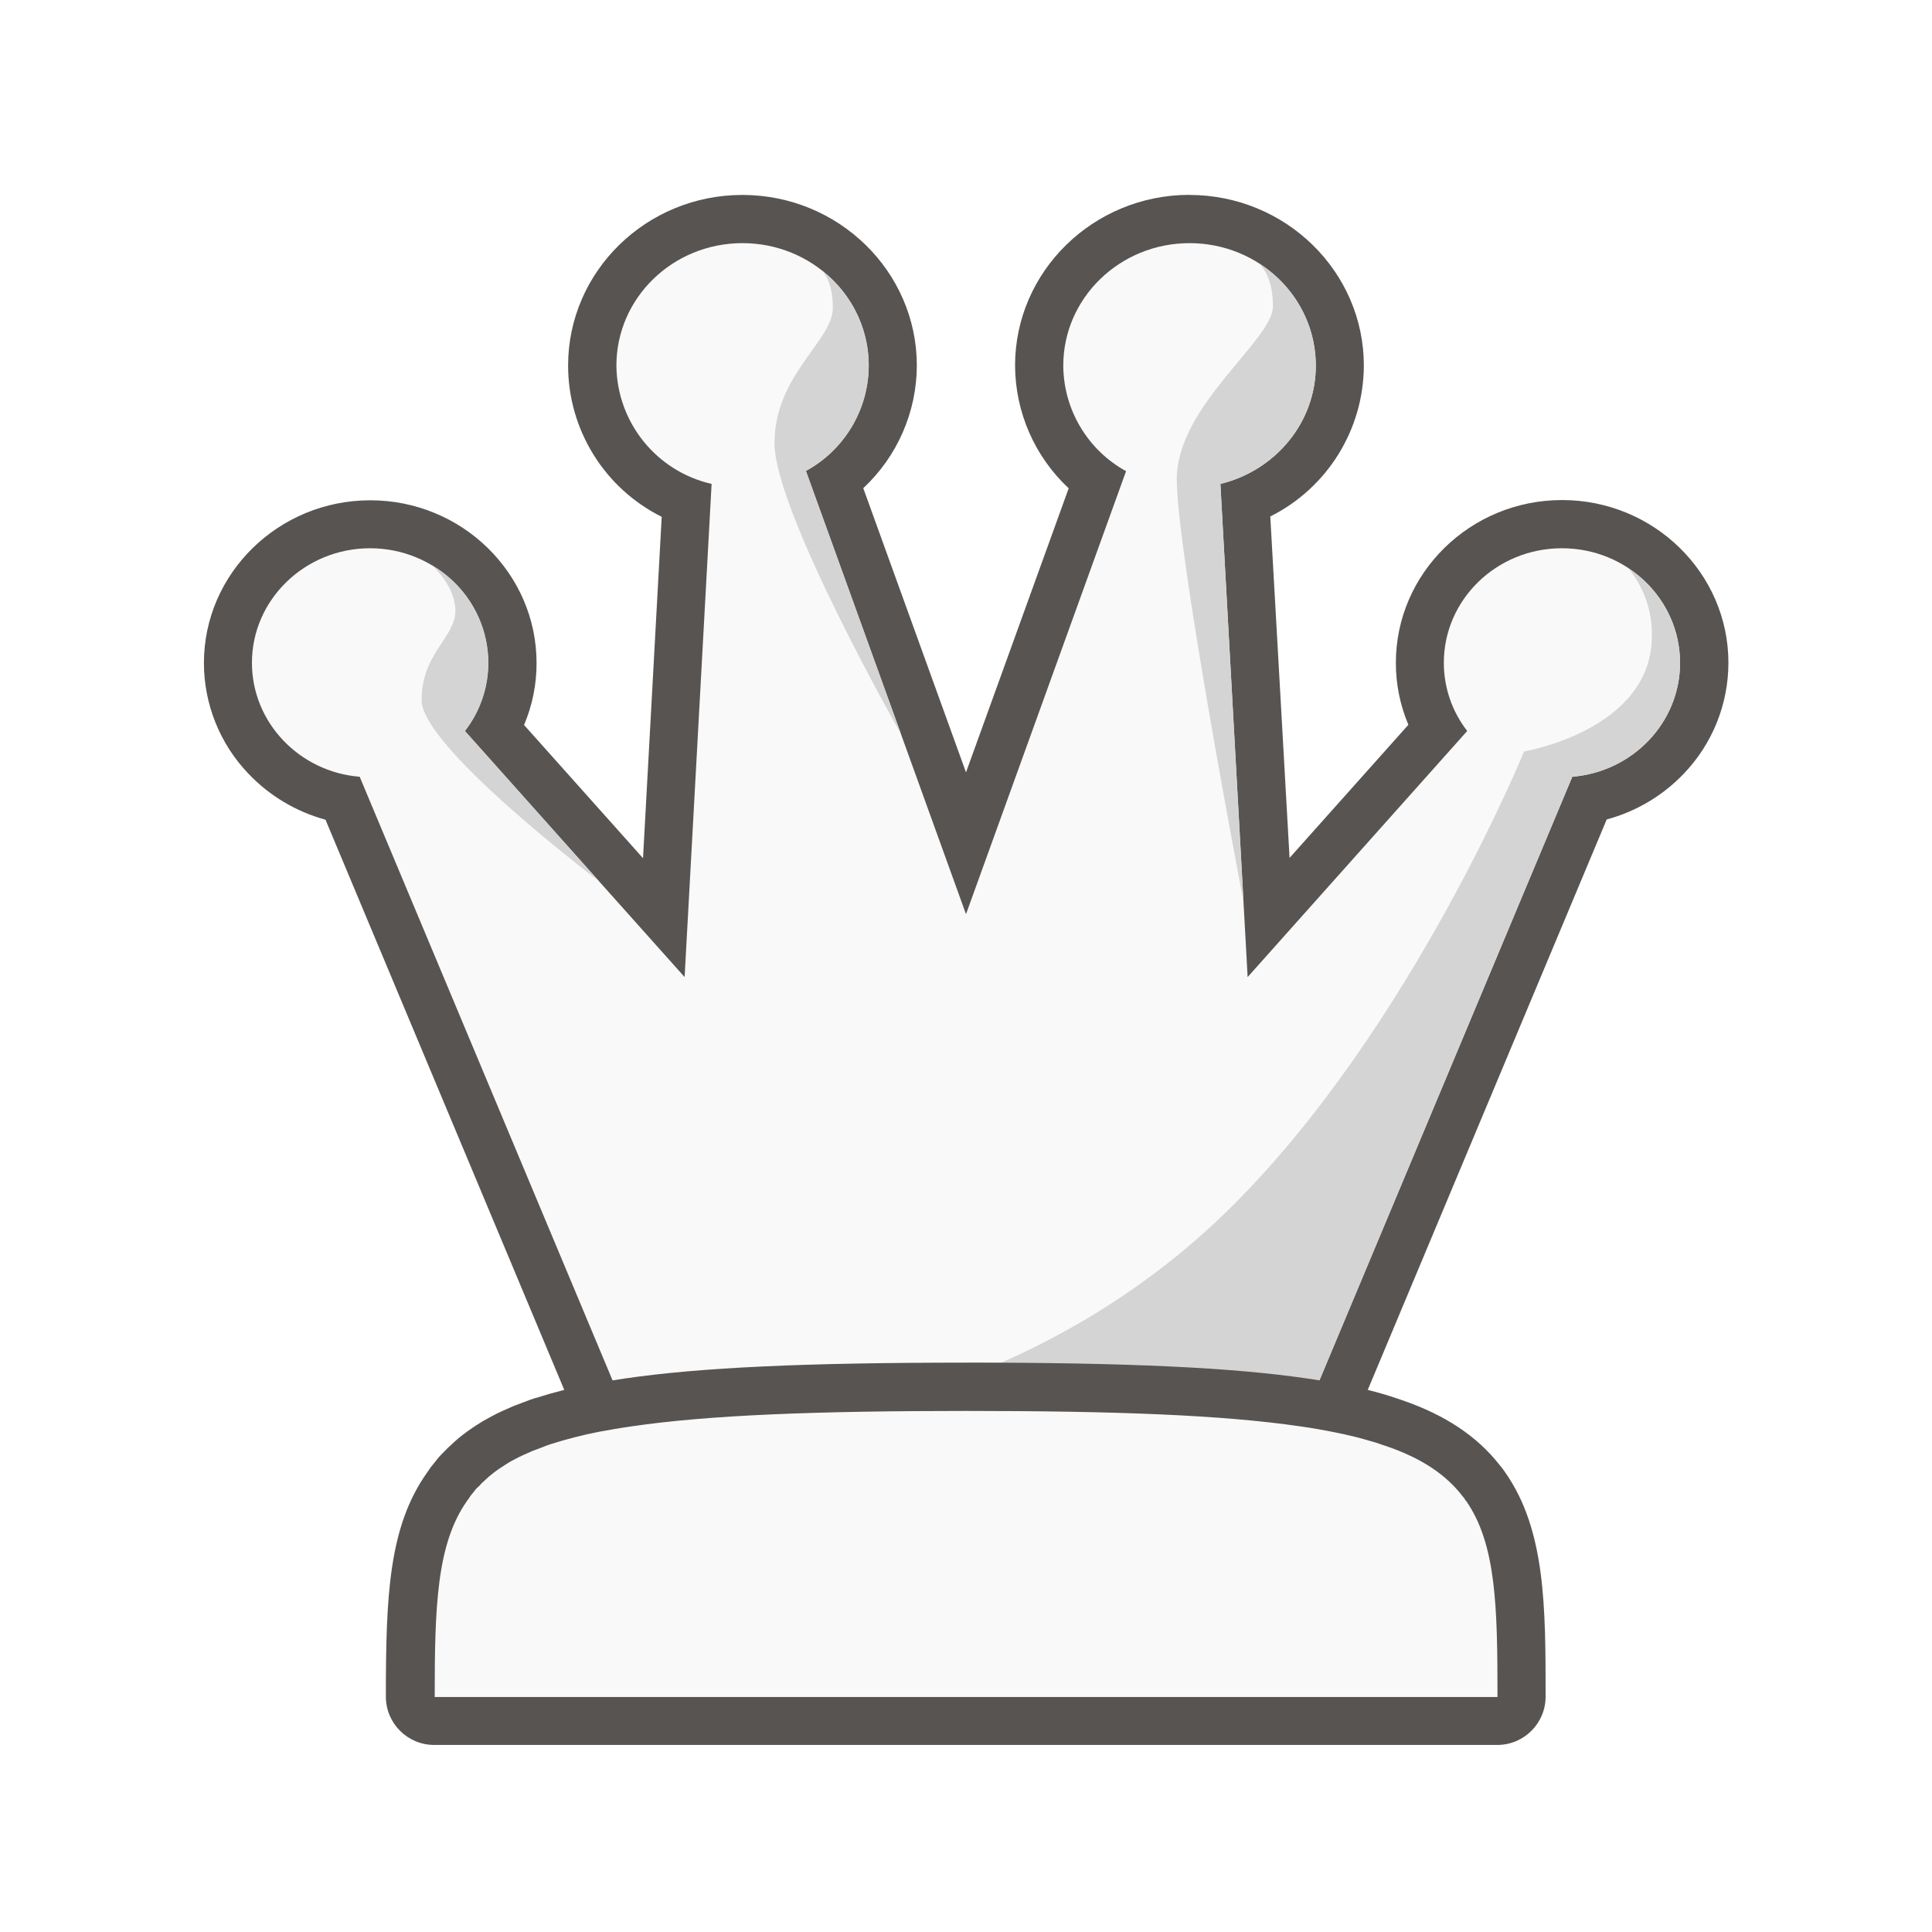
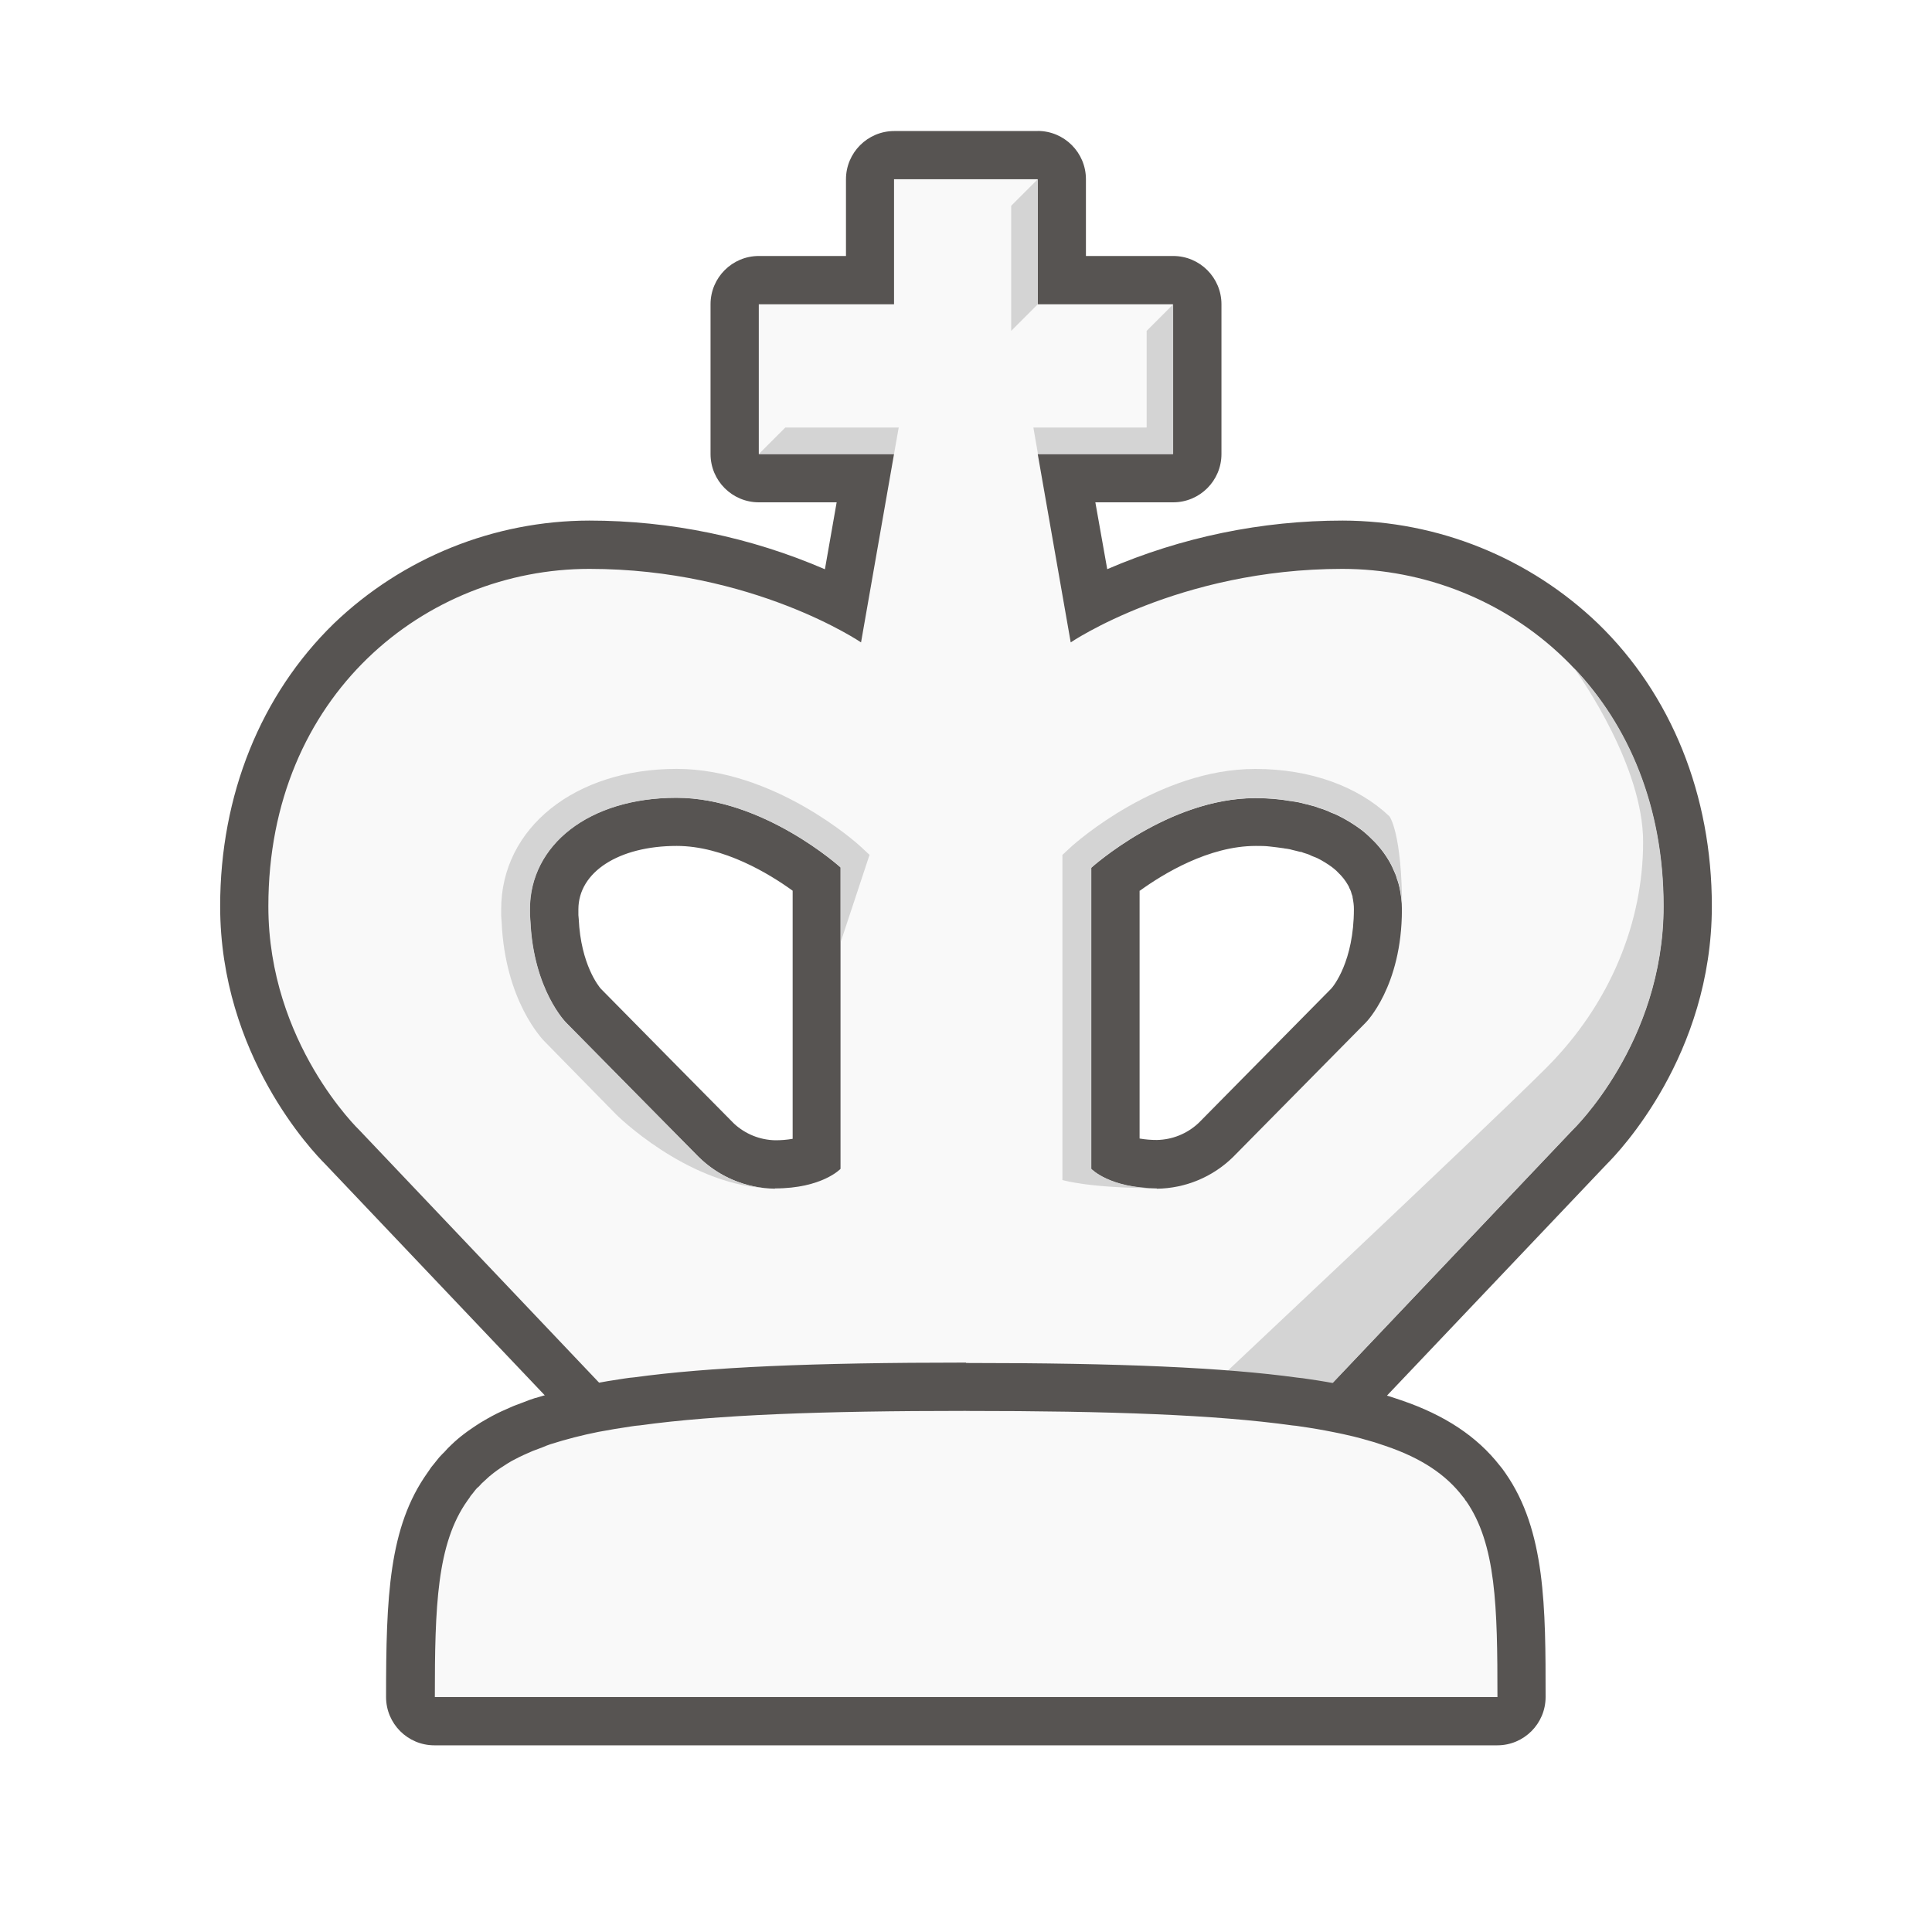
<svg xmlns="http://www.w3.org/2000/svg" viewBox="0 0 400 400">
  <defs>
-     <style>.cls-1{fill:#f9f9f9;}.cls-2{fill:#575452;}.cls-3{fill:#d4d4d4;}</style>
+     <style>.cls-1{fill:#f9f9f9;}.cls-2{fill:#575452;}.cls-3{fill:#d4d4d4;}.cls-4{fill:none;}</style>
  </defs>
  <g id="Layer_1" data-name="Layer 1">
-     <path class="cls-1" d="M130.81,300.3a5,5,0,0,1-4.6-3.06L71,165.37C57.4,162.78,47.17,151,47.17,137.22c0-15.82,13.21-28.69,29.45-28.69s29.44,12.87,29.44,28.69a27.75,27.75,0,0,1-3.56,13.66L137.42,190l4.71-86.16a30.14,30.14,0,0,1-19.5-28.11c0-16.73,13.94-30.34,31.08-30.34S184.85,59,184.85,75.69a29.94,29.94,0,0,1-12,23.81L200,174.59l27.11-75a30,30,0,0,1-12-23.86c0-16.73,14-30.34,31.13-30.34S277.42,59,277.42,75.69a30.2,30.2,0,0,1-19.55,28.09L262.63,190l34.87-39.08a27.75,27.75,0,0,1-3.56-13.66c0-15.82,13.21-28.69,29.44-28.69s29.45,12.87,29.45,28.69A28.69,28.69,0,0,1,329,165.38L273.79,297.24a5,5,0,0,1-4.6,3.06,6.11,6.11,0,0,1-.73-.05c-14.79-2.18-35.89-3.14-68.44-3.14s-53.65,1-68.49,3.14A5.81,5.81,0,0,1,130.81,300.3Z" />
-     <path class="cls-2" d="M246.28,50.34c14.43,0,26.15,11.33,26.15,25.35,0,11.83-8.43,21.76-19.76,24.5l5.64,102.1,45.46-50.95a23,23,0,0,1-4.84-14.12c0-13.08,10.93-23.71,24.45-23.71s24.46,10.63,24.46,23.71c0,12.37-9.78,22.55-22.31,23.6L269.19,295.31c-16-2.35-38.23-3.19-69.17-3.19s-53.19.84-69.21,3.19L74.47,160.82c-12.48-1-22.31-11.23-22.31-23.6,0-13.08,11-23.71,24.46-23.71s24.45,10.63,24.45,23.71a23,23,0,0,1-4.84,14.12l45.51,50.95,5.59-102.1a25.37,25.37,0,0,1-19.71-24.5c0-14,11.67-25.35,26.1-25.35s26.14,11.33,26.14,25.35a25,25,0,0,1-13,21.81L200,189.27l33.14-91.72a25.1,25.1,0,0,1-13-21.86c0-14,11.72-25.35,26.14-25.35m0-10c-19.92,0-36.12,15.85-36.12,35.33a34.93,34.93,0,0,0,11.1,25.43L200,159.91l-21.27-58.84a34.86,34.86,0,0,0,11.09-25.38c0-19.48-16.2-35.33-36.12-35.33s-36.08,15.85-36.08,35.33A35,35,0,0,0,137,107l-3.87,70.68-24.63-27.58a32.68,32.68,0,0,0,2.59-12.83c0-18.57-15.45-33.69-34.43-33.69s-34.44,15.12-34.44,33.69a33.18,33.18,0,0,0,9.23,22.93,34.54,34.54,0,0,0,15.94,9.51L121.6,299.17a10,10,0,0,0,9.21,6.12,10.2,10.2,0,0,0,1.45-.1c14.58-2.14,35.48-3.09,67.76-3.09s53.18.95,67.72,3.08a8.93,8.93,0,0,0,1.45.11,10,10,0,0,0,9.21-6.12l54.25-129.51a34.48,34.48,0,0,0,16-9.52,33.18,33.18,0,0,0,9.2-22.92c0-18.57-15.45-33.69-34.44-33.69S289,118.65,289,137.22a32.77,32.77,0,0,0,2.59,12.84l-24.6,27.56L263,106.93a35.07,35.07,0,0,0,19.37-31.24c0-19.48-16.2-35.33-36.13-35.33Z" />
-     <path class="cls-3" d="M124,182.43c-2.14-1.65-36.72-28-36.72-37.48,0-9.68,7-13,7-18.46,0-5-4.34-9-4.89-9.48a23.44,23.44,0,0,1,11.73,20.21,23,23,0,0,1-4.84,14.12Z" />
-     <path class="cls-3" d="M160.35,91.76c0-14.17,12.08-21.16,12.08-28,0-4.64-1.4-6.88-2.3-7.78a24.8,24.8,0,0,1-3.29,41.52L186.55,152S160.35,105.93,160.35,91.76Z" />
-     <path class="cls-3" d="M252.67,100.19l4.79,86.48c-.45-2.19-13.82-72.36-13.82-87.43,0-15.27,19.91-28.79,19.91-35.83,0-6-2.34-8.38-3-8.93a25.1,25.1,0,0,1,11.87,21.21C272.43,87.52,264,97.45,252.67,100.19Z" />
-     <path class="cls-3" d="M347.84,137.22c0,12.37-9.78,22.55-22.31,23.6L269.19,295.31c-16-2.35-38.23-3.19-69.17-3.19-9.33,0-17.86.05-25.65.25,2-.3,45.07-6.94,81-42.92,36.87-36.83,60.18-93.87,60.18-93.87s26.45-4.44,26.45-23.9a21.47,21.47,0,0,0-4.84-14A23.53,23.53,0,0,1,347.84,137.22Z" />
-     <path class="cls-1" d="M90,356.34a5,5,0,0,1-5-5c0-19.79.53-33.52,7.66-43.56l.07-.09a5.11,5.11,0,0,1,.34-.49,2.36,2.36,0,0,1,.15-.25l.16-.21c.14-.19.3-.39.47-.58a4.84,4.84,0,0,1,.4-.5l.08-.1a8.82,8.82,0,0,1,.86-1c.11-.11.24-.24.42-.4A16.1,16.1,0,0,1,97,302.85,23,23,0,0,1,99.12,301c.47-.37,1-.76,1.63-1.17.42-.29.84-.56,1.29-.84l.5-.31c.54-.33,1.13-.65,1.72-1,1.17-.64,2.29-1.13,3.38-1.6l.6-.27.22-.09,1.93-.73c.64-.27,1.26-.47,1.81-.65l.27-.09a94.21,94.21,0,0,1,10.46-2.7c2.75-.51,5-.89,7.18-1.2,15.31-2.24,36.88-3.24,69.91-3.24s54.61,1,69.9,3.24c2.47.35,4.86.76,7.26,1.25l.12,0c.23.06.47.1.71.15.42.08.82.16,1.2.25s.48.1.69.16c2.48.53,4.71,1.18,6.17,1.63l.81.27,1.66.55c8.06,2.72,14,6.65,18.1,12a7.69,7.69,0,0,1,.77,1l.15.2C315,318.45,315,333.69,315,351.35a5,5,0,0,1-5,5Z" />
-     <path class="cls-2" d="M200,292.12c30.94,0,53.2.84,69.17,3.19,2.49.35,4.79.75,7,1.2.64.15,1.34.25,1.94.4l.65.15c2.1.45,4,1,5.84,1.54.75.25,1.55.5,2.25.75,7.53,2.55,12.57,6,16,10.48a3.28,3.28,0,0,1,.6.85h.05c6.29,9,6.54,22,6.54,40.67H90c0-18.71.4-31.74,6.74-40.67a5.24,5.24,0,0,1,.4-.55c.1-.15.15-.25.25-.4s.34-.4.49-.6a.69.69,0,0,1,.15-.2c.25-.3.45-.6.7-.85a3,3,0,0,1,.4-.34,9.84,9.84,0,0,1,1.25-1.25,18.25,18.25,0,0,1,1.8-1.55c.45-.35.94-.7,1.39-1s1-.65,1.55-1,1-.59,1.6-.89c1.09-.6,2.29-1.1,3.54-1.65.65-.25,1.3-.5,2-.75A18.88,18.88,0,0,1,114,299a91.63,91.63,0,0,1,9.88-2.54c2.15-.4,4.44-.8,6.89-1.15,16-2.35,38.23-3.19,69.21-3.19m0-10c-33.28,0-55.07,1-70.66,3.29-2.22.32-4.54.71-7.26,1.22l-.16,0a100.42,100.42,0,0,0-11,2.82l-.09,0-.26.09c-.55.18-1.28.42-2.06.75l-1.91.72-.43.17-.58.26c-1.13.49-2.42,1.05-3.72,1.76-.6.33-1.28.7-2,1.11l-.22.14-.38.24c-.43.26-.9.56-1.43.93-.69.46-1.32.91-1.88,1.35a27.49,27.49,0,0,0-2.51,2.15,18.81,18.81,0,0,0-1.47,1.43c-.18.16-.31.3-.41.4a13,13,0,0,0-1.27,1.46c-.17.19-.32.39-.47.59s-.34.4-.54.67-.22.29-.32.44l-.12.19-.38.54c-8,11.25-8.56,25.69-8.56,46.43a10,10,0,0,0,10,10H310a10,10,0,0,0,10-10c0-18.5,0-34.48-8.34-46.39l-.16-.23a14.16,14.16,0,0,0-1-1.31c-4.69-6-11.36-10.44-20.36-13.5l-1.67-.56-.7-.23-.23-.07c-1.54-.47-3.87-1.15-6.5-1.73l-.72-.16c-.52-.12-1-.21-1.37-.28l-.52-.11-.24,0c-2.48-.51-5-.93-7.57-1.3-15.54-2.28-37.31-3.29-70.59-3.29Z" />
+     <path class="cls-1" d="M132.46,300.1a5,5,0,0,1-3.62-1.55l-58-61.06c-1.72-1.68-20.3-20.51-20.3-49.87,0-48.62,36.82-74.85,71.46-74.85a116.78,116.78,0,0,1,52.55,12.35L179.16,99h-22a5,5,0,0,1-5-5V63a5,5,0,0,1,5-5h23V37.11a5,5,0,0,1,5-5h29.7a5,5,0,0,1,5,5V58h23a5,5,0,0,1,5,5V94a5,5,0,0,1-5,5h-22l4.58,26.13A116.78,116.78,0,0,1,278,112.77c34.65,0,71.46,26.23,71.46,74.85,0,29.36-18.58,48.19-20.3,49.87l-58,61.06a5,5,0,0,1-3.62,1.55,5.31,5.31,0,0,1-.68-.05c-14.69-2-35.32-2.94-66.89-2.94s-52.1.91-66.83,2.94A5.31,5.31,0,0,1,132.46,300.1ZM231,239.41a19.39,19.39,0,0,0,8.59,1.66,17.86,17.86,0,0,0,12.17-5l27.54-27.9c.24-.25,6.05-6.47,6.05-19.9a15.34,15.34,0,0,0-.11-1.82c-.08-.59-.16-1.12-.28-1.67a6.67,6.67,0,0,0-.22-.81,4.46,4.46,0,0,1-.24-.73,3.41,3.41,0,0,0-.22-.62,3.76,3.76,0,0,1-.2-.46c0-.09-.09-.19-.12-.27a7.74,7.74,0,0,0-.43-.88,16,16,0,0,0-3-3.88,1.8,1.8,0,0,1-.19-.2,17.24,17.24,0,0,0-1.49-1.28,25.73,25.73,0,0,0-3.87-2.38,10.91,10.91,0,0,0-1.11-.47,5,5,0,0,1-.53-.23l-.33-.16-.36-.14c-.16-.07-.54-.18-.85-.28a4,4,0,0,1-.49-.17,6,6,0,0,0-1.08-.33l-.53-.14-.18-.06a3.61,3.61,0,0,1-.57-.12,12.25,12.25,0,0,0-1.92-.4l-.35-.05-.34-.05c-.89-.16-1.93-.29-3-.38s-2.18-.14-3.33-.14c-12.84,0-24.75,8.41-29,11.77Zm-90.87-69.26c-14.92,0-25.35,7.45-25.35,18.12a16.42,16.42,0,0,0,.06,1.83c0,.13,0,.26,0,.39.54,11.9,5.73,17.45,6,17.68l14.52,14.72,13.05,13.21a17.85,17.85,0,0,0,12.14,5,19.39,19.39,0,0,0,8.59-1.66V181.93C164.83,178.58,152.86,170.15,140.09,170.15Z" />
+     <path class="cls-2" d="M214.85,37.11V63h28V94h-28l6.83,39s22.36-15.22,56.24-15.22,66.47,26.1,66.47,69.86c0,28.34-18.86,46.36-18.86,46.36l-58,61.13c-15.82-2.2-37.62-3-67.57-3s-51.64.79-67.51,3L74.42,234s-18.86-18-18.86-46.36c0-43.76,32.58-69.86,66.47-69.86S178.27,133,178.27,133l6.83-39h-28V63h28V37.11h29.7m24.7,209a22.93,22.93,0,0,0,15.82-6.59l27.44-27.8s7.49-7.43,7.49-23.4a19.54,19.54,0,0,0-.15-2.45c-.1-.75-.2-1.39-.35-2.09a12.27,12.27,0,0,0-.4-1.45.38.38,0,0,0-.1-.25,8,8,0,0,0-.6-1.65,2.44,2.44,0,0,0-.15-.35,13.69,13.69,0,0,0-.7-1.44,20.49,20.49,0,0,0-3.89-5,20,20,0,0,0-2.09-1.85,31,31,0,0,0-4.7-2.89,15.25,15.25,0,0,0-1.64-.7,7.08,7.08,0,0,0-.9-.4,12.34,12.34,0,0,0-1.45-.5,11.27,11.27,0,0,0-1.94-.6,5.85,5.85,0,0,0-1-.25,17.25,17.25,0,0,0-2.7-.55.74.74,0,0,0-.35-.05c-1.09-.2-2.29-.35-3.49-.45s-2.44-.15-3.74-.15c-18.07,0-34,14.43-34,14.43V242s3.8,4.05,13.58,4.05m-79.05,0c9.78,0,13.58-4.05,13.58-4.05V179.59s-15.92-14.43-34-14.43-30.34,9.73-30.34,23.11a19.43,19.43,0,0,0,.1,2.44c.65,14.28,7.39,21,7.39,21l14.52,14.72,12.92,13.08a22.93,22.93,0,0,0,15.82,6.59M214.85,27.13h-29.7a10,10,0,0,0-10,10V53H157.11a10,10,0,0,0-10,10V94a10,10,0,0,0,10,10h16.11l-2.43,13.86A123.11,123.11,0,0,0,122,107.78a76.61,76.61,0,0,0-52.89,21.33C54,143.83,45.58,164.61,45.58,187.62c0,30.86,19.29,50.94,21.72,53.36l57.92,61a10,10,0,0,0,7.24,3.11,10.35,10.35,0,0,0,1.36-.09c14.5-2,34.9-2.9,66.15-2.9s51.75.89,66.2,2.9a10.62,10.62,0,0,0,1.37.09,10,10,0,0,0,7.24-3.11l57.92-61c2.43-2.42,21.72-22.5,21.72-53.36,0-23-8.37-43.79-23.56-58.51A76.61,76.61,0,0,0,278,107.78a123.11,123.11,0,0,0-48.76,10.06L226.78,104h16.11a10,10,0,0,0,10-10V63a10,10,0,0,0-10-10H224.83V37.11a10,10,0,0,0-10-10ZM236,184.41c4.81-3.48,14.27-9.27,24-9.27,1,0,2,0,2.91.12s1.8.19,2.54.32c.18,0,.36.06.55.09l.48.06a7.36,7.36,0,0,1,1.13.25q.38.11.75.18c.27.08.55.15.82.21l.2,0a8.8,8.8,0,0,0,1,.35l.41.13.3.12h0a8.28,8.28,0,0,0,1.06.46l.59.24a20.92,20.92,0,0,1,3.05,1.87c.35.28.75.6.9.75l.36.37a10.94,10.94,0,0,1,2.05,2.61l.06.11.16.3c0,.14.11.27.17.4s.13.31.2.46a10,10,0,0,0,.34,1.06l0,.06s0,.07,0,.1c.07.33.13.69.21,1.28a8.76,8.76,0,0,1,.07,1.17c0,10.81-4.25,16-4.69,16.47l-27.36,27.72c-.15.15-.12.1-.21.2a12.94,12.94,0,0,1-8.51,3.42,20.54,20.54,0,0,1-3.6-.3V184.41ZM124.42,204.74c-.4-.46-4.17-5-4.6-14.48a7.23,7.23,0,0,0-.07-.79c0-.19,0-.77,0-1.2,0-7.73,8.37-13.13,20.36-13.13,9.72,0,19.19,5.79,24,9.27v51.37a20.54,20.54,0,0,1-3.6.3,12.94,12.94,0,0,1-8.51-3.42l-.21-.21-12.92-13.07-14.44-14.64Zm151.3-.1,0,0h0l0,0Zm-151.43,0h0l0,0,0,0Z" />
+     <polygon class="cls-3" points="214.85 37.11 214.85 63.01 209.36 68.5 209.36 42.6 214.85 37.11" />
+     <polygon class="cls-3" points="157.11 94 185.1 94 186.07 88.51 162.6 88.51 157.11 94" />
+     <polygon class="cls-3" points="242.89 63.01 242.89 94 214.9 94 213.95 88.51 237.4 88.51 237.4 68.5 242.89 63.01" />
+     <path class="cls-3" d="M344.44,187.62c0,28.34-18.86,46.36-18.86,46.36l-58,61.13c-6.63-.9-14.32-1.6-23.2-2.1,2-1.89,62.63-58.78,75.75-71.91,13.37-13.37,20.06-30.29,20.06-46.8,0-15.57-12.72-33.79-14.32-36C337.16,150.14,344.44,166.91,344.44,187.62Z" />
+     <line class="cls-4" x1="287.74" y1="168.92" x2="287.69" y2="168.97" />
+     <path class="cls-3" d="M174.07,195V179.6s-15.92-14.42-34-14.42-30.34,9.73-30.34,23.11a19.59,19.59,0,0,0,.1,2.44c.65,14.27,7.39,21,7.39,21l14.52,14.72,12.92,13.08A22.89,22.89,0,0,0,158.35,246c-16.62-1.14-30.74-15.22-30.74-15.22L113,215.88c-.85-.8-8.39-8.73-9.14-24.9a19.7,19.7,0,0,1-.1-2.69c0-16.87,15.27-29.1,36.33-29.1,20.16,0,37.28,15.32,38,16l1.94,1.8Z" />
+     <path class="cls-3" d="M290.29,188.29a19.54,19.54,0,0,0-.15-2.45c-.1-.75-.2-1.4-.35-2.09a12.27,12.27,0,0,0-.4-1.45.38.38,0,0,0-.1-.25,8,8,0,0,0-.6-1.65,2.44,2.44,0,0,0-.15-.35,12,12,0,0,0-.7-1.44,20.49,20.49,0,0,0-3.89-5,20,20,0,0,0-2.09-1.85,31.46,31.46,0,0,0-4.69-2.9,16.31,16.31,0,0,0-1.65-.69,7.08,7.08,0,0,0-.9-.4,12.34,12.34,0,0,0-1.45-.5,11,11,0,0,0-1.94-.6,5.85,5.85,0,0,0-1-.25,17.25,17.25,0,0,0-2.7-.55.74.74,0,0,0-.35-.05c-1.09-.2-2.29-.35-3.49-.45s-2.44-.15-3.74-.15c-18.07,0-34,14.42-34,14.42V242s3.79,4,13.57,4c-14.12,0-19.56-1.69-19.56-1.69V177l1.94-1.8c.75-.65,17.87-16,38-16,11.48,0,21.26,3.65,27.74,9.78C287.69,169,290.29,172.42,290.29,188.29Z" />
+     <path class="cls-1" d="M89.94,356.34a5,5,0,0,1-5-5c0-19.79.53-33.52,7.66-43.56l.07-.1a5.25,5.25,0,0,1,.34-.48,2.36,2.36,0,0,1,.15-.25l.16-.22c.14-.19.3-.38.47-.57s.28-.37.4-.51l.08-.1a11.06,11.06,0,0,1,.86-1c.11-.11.25-.25.42-.4a17.81,17.81,0,0,1,1.34-1.31A23,23,0,0,1,99.07,301c.47-.37,1-.76,1.63-1.17.42-.29.84-.56,1.29-.84l.5-.31c.54-.33,1.13-.65,1.72-1,1.17-.64,2.3-1.13,3.39-1.61l.81-.35,1.93-.73c.64-.27,1.26-.47,1.8-.65l.28-.09a94.21,94.21,0,0,1,10.46-2.7c2.71-.51,4.94-.88,7.09-1.19.69-.12,1.37-.18,1.91-.23h0c15.2-2.09,36.2-3,68.08-3s53,.93,68.14,3a17.11,17.11,0,0,1,1.85.24c2.46.34,4.81.75,7.17,1.23l.12,0c.23.06.47.1.71.15.42.08.82.16,1.2.25s.48.1.69.16c2.48.53,4.71,1.18,6.17,1.63l.81.27,1.66.55c8.06,2.72,14,6.64,18.1,12a7.69,7.69,0,0,1,.77,1l.15.2C315,318.45,315,333.69,315,351.35a5,5,0,0,1-5,5Z" />
+     <path class="cls-2" d="M200,292.12c29.94,0,51.74.79,67.56,3a15.53,15.53,0,0,1,1.6.2c2.49.35,4.79.75,7,1.2.65.15,1.34.25,1.94.4l.65.15c2.1.45,4,1,5.84,1.54.75.25,1.55.5,2.25.75,7.53,2.55,12.57,6,16,10.48a3.28,3.28,0,0,1,.6.85h.05c6.29,9,6.54,22,6.54,40.67h-220c0-18.71.4-31.74,6.74-40.67a5.24,5.24,0,0,1,.4-.55c.1-.15.15-.25.25-.4s.34-.4.49-.6a.69.69,0,0,1,.15-.2c.25-.3.45-.6.7-.85a3,3,0,0,1,.4-.34,9.84,9.84,0,0,1,1.25-1.25,18.25,18.25,0,0,1,1.8-1.55c.45-.35.94-.7,1.39-1s1-.65,1.55-1,1-.59,1.6-.89c1.1-.6,2.29-1.1,3.54-1.65.65-.25,1.3-.5,2-.75A18.88,18.88,0,0,1,114,299a91.63,91.63,0,0,1,9.88-2.54c2.15-.4,4.45-.8,6.89-1.15.55-.1,1.15-.15,1.7-.2,15.87-2.2,37.62-3,67.52-3m0-10c-32,0-53.24.94-68.65,3.05-.58.05-1.32.12-2.14.26-2.2.32-4.48.7-7.14,1.2l-.16,0a100.42,100.42,0,0,0-11,2.82l-.09,0-.26.09c-.55.18-1.28.42-2.06.75l-1.91.72-.43.17-.58.26c-1.13.49-2.42,1.05-3.72,1.76-.6.33-1.28.7-1.95,1.11l-.23.13-.38.24c-.42.27-.9.57-1.43.94-.69.46-1.32.91-1.87,1.34a27.71,27.71,0,0,0-2.52,2.16A18.81,18.81,0,0,0,92,300.63c-.18.16-.31.3-.41.4a13,13,0,0,0-1.27,1.46c-.17.19-.32.39-.47.59s-.34.4-.54.66-.22.3-.32.46l-.12.19c-.14.19-.26.36-.37.53-8,11.24-8.57,25.69-8.57,46.43a10,10,0,0,0,10,10H310a10,10,0,0,0,10-10c0-18.5,0-34.48-8.34-46.39l-.16-.23a14.16,14.16,0,0,0-1-1.31c-4.69-6-11.36-10.44-20.36-13.5l-1.67-.56-.7-.23-.23-.07c-1.54-.47-3.87-1.15-6.5-1.73l-.72-.16c-.52-.12-1-.21-1.37-.28l-.52-.11-.24,0c-2.42-.5-4.83-.91-7.37-1.27-.78-.14-1.48-.21-2.08-.27-15.37-2.11-36.58-3.05-68.7-3.05Z" />
  </g>
</svg>
